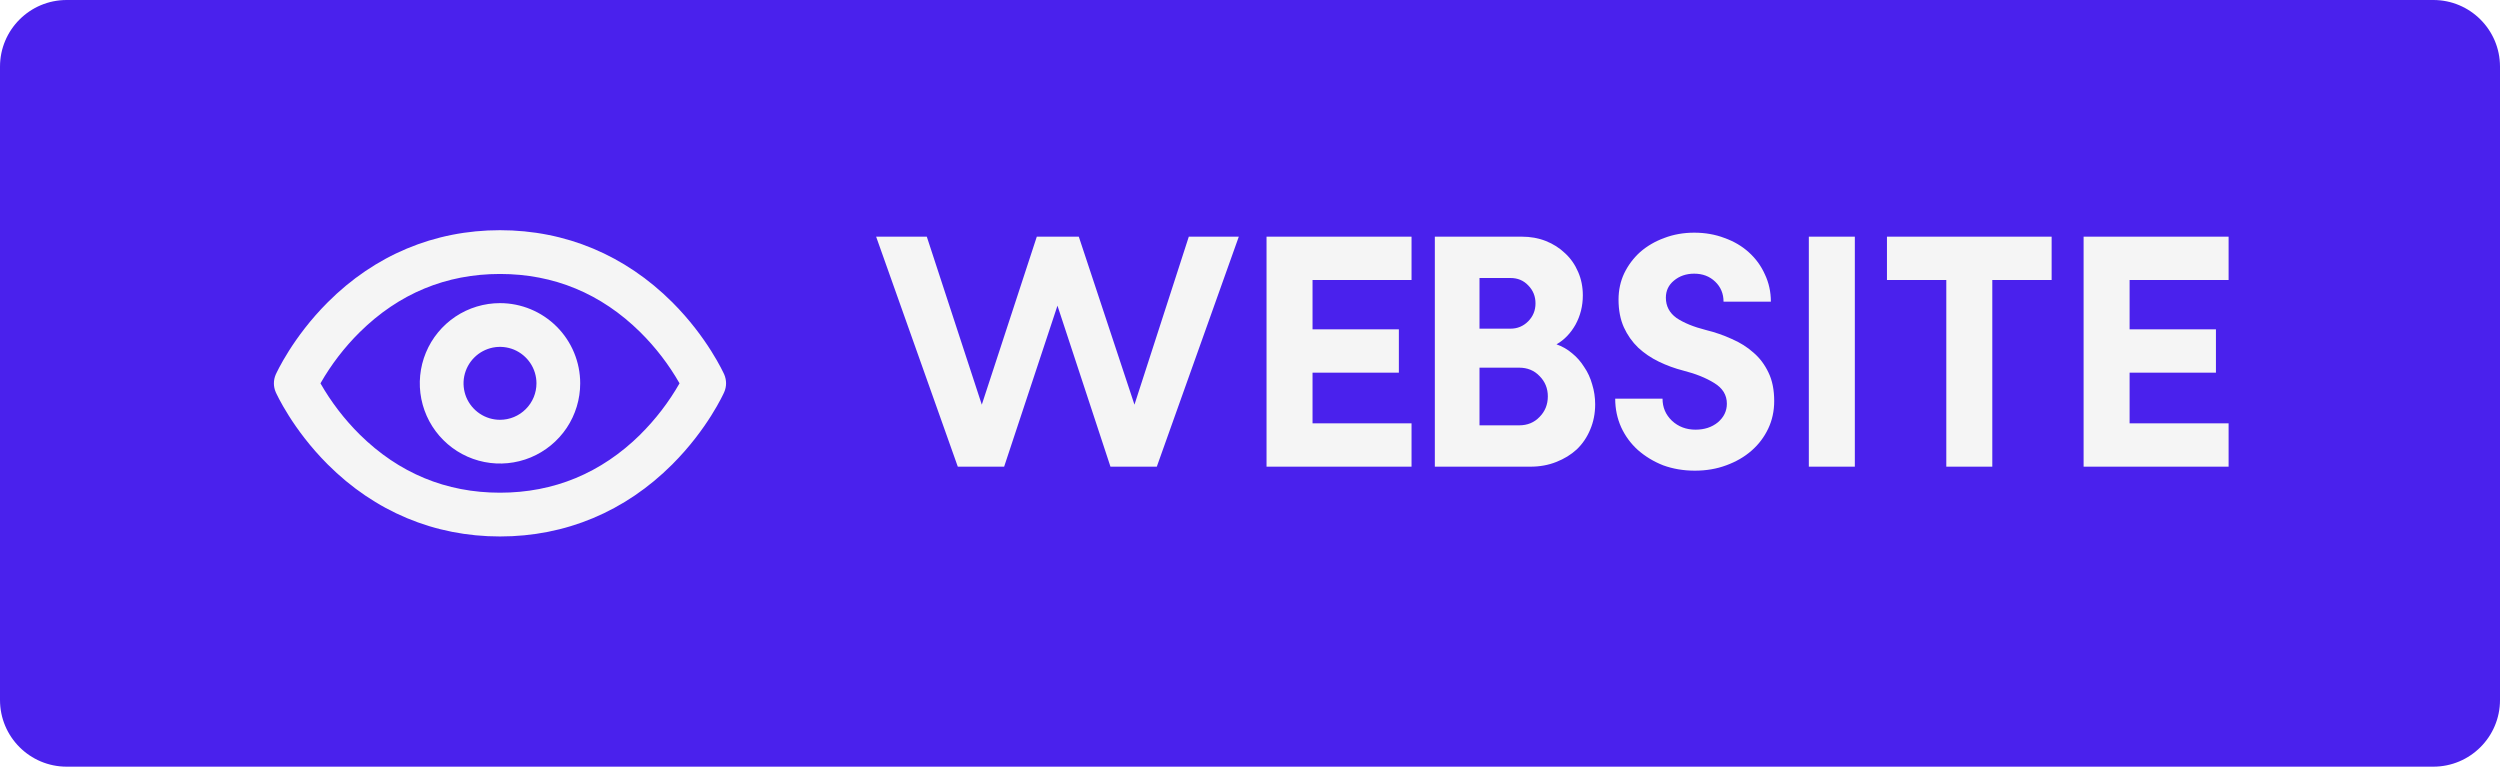
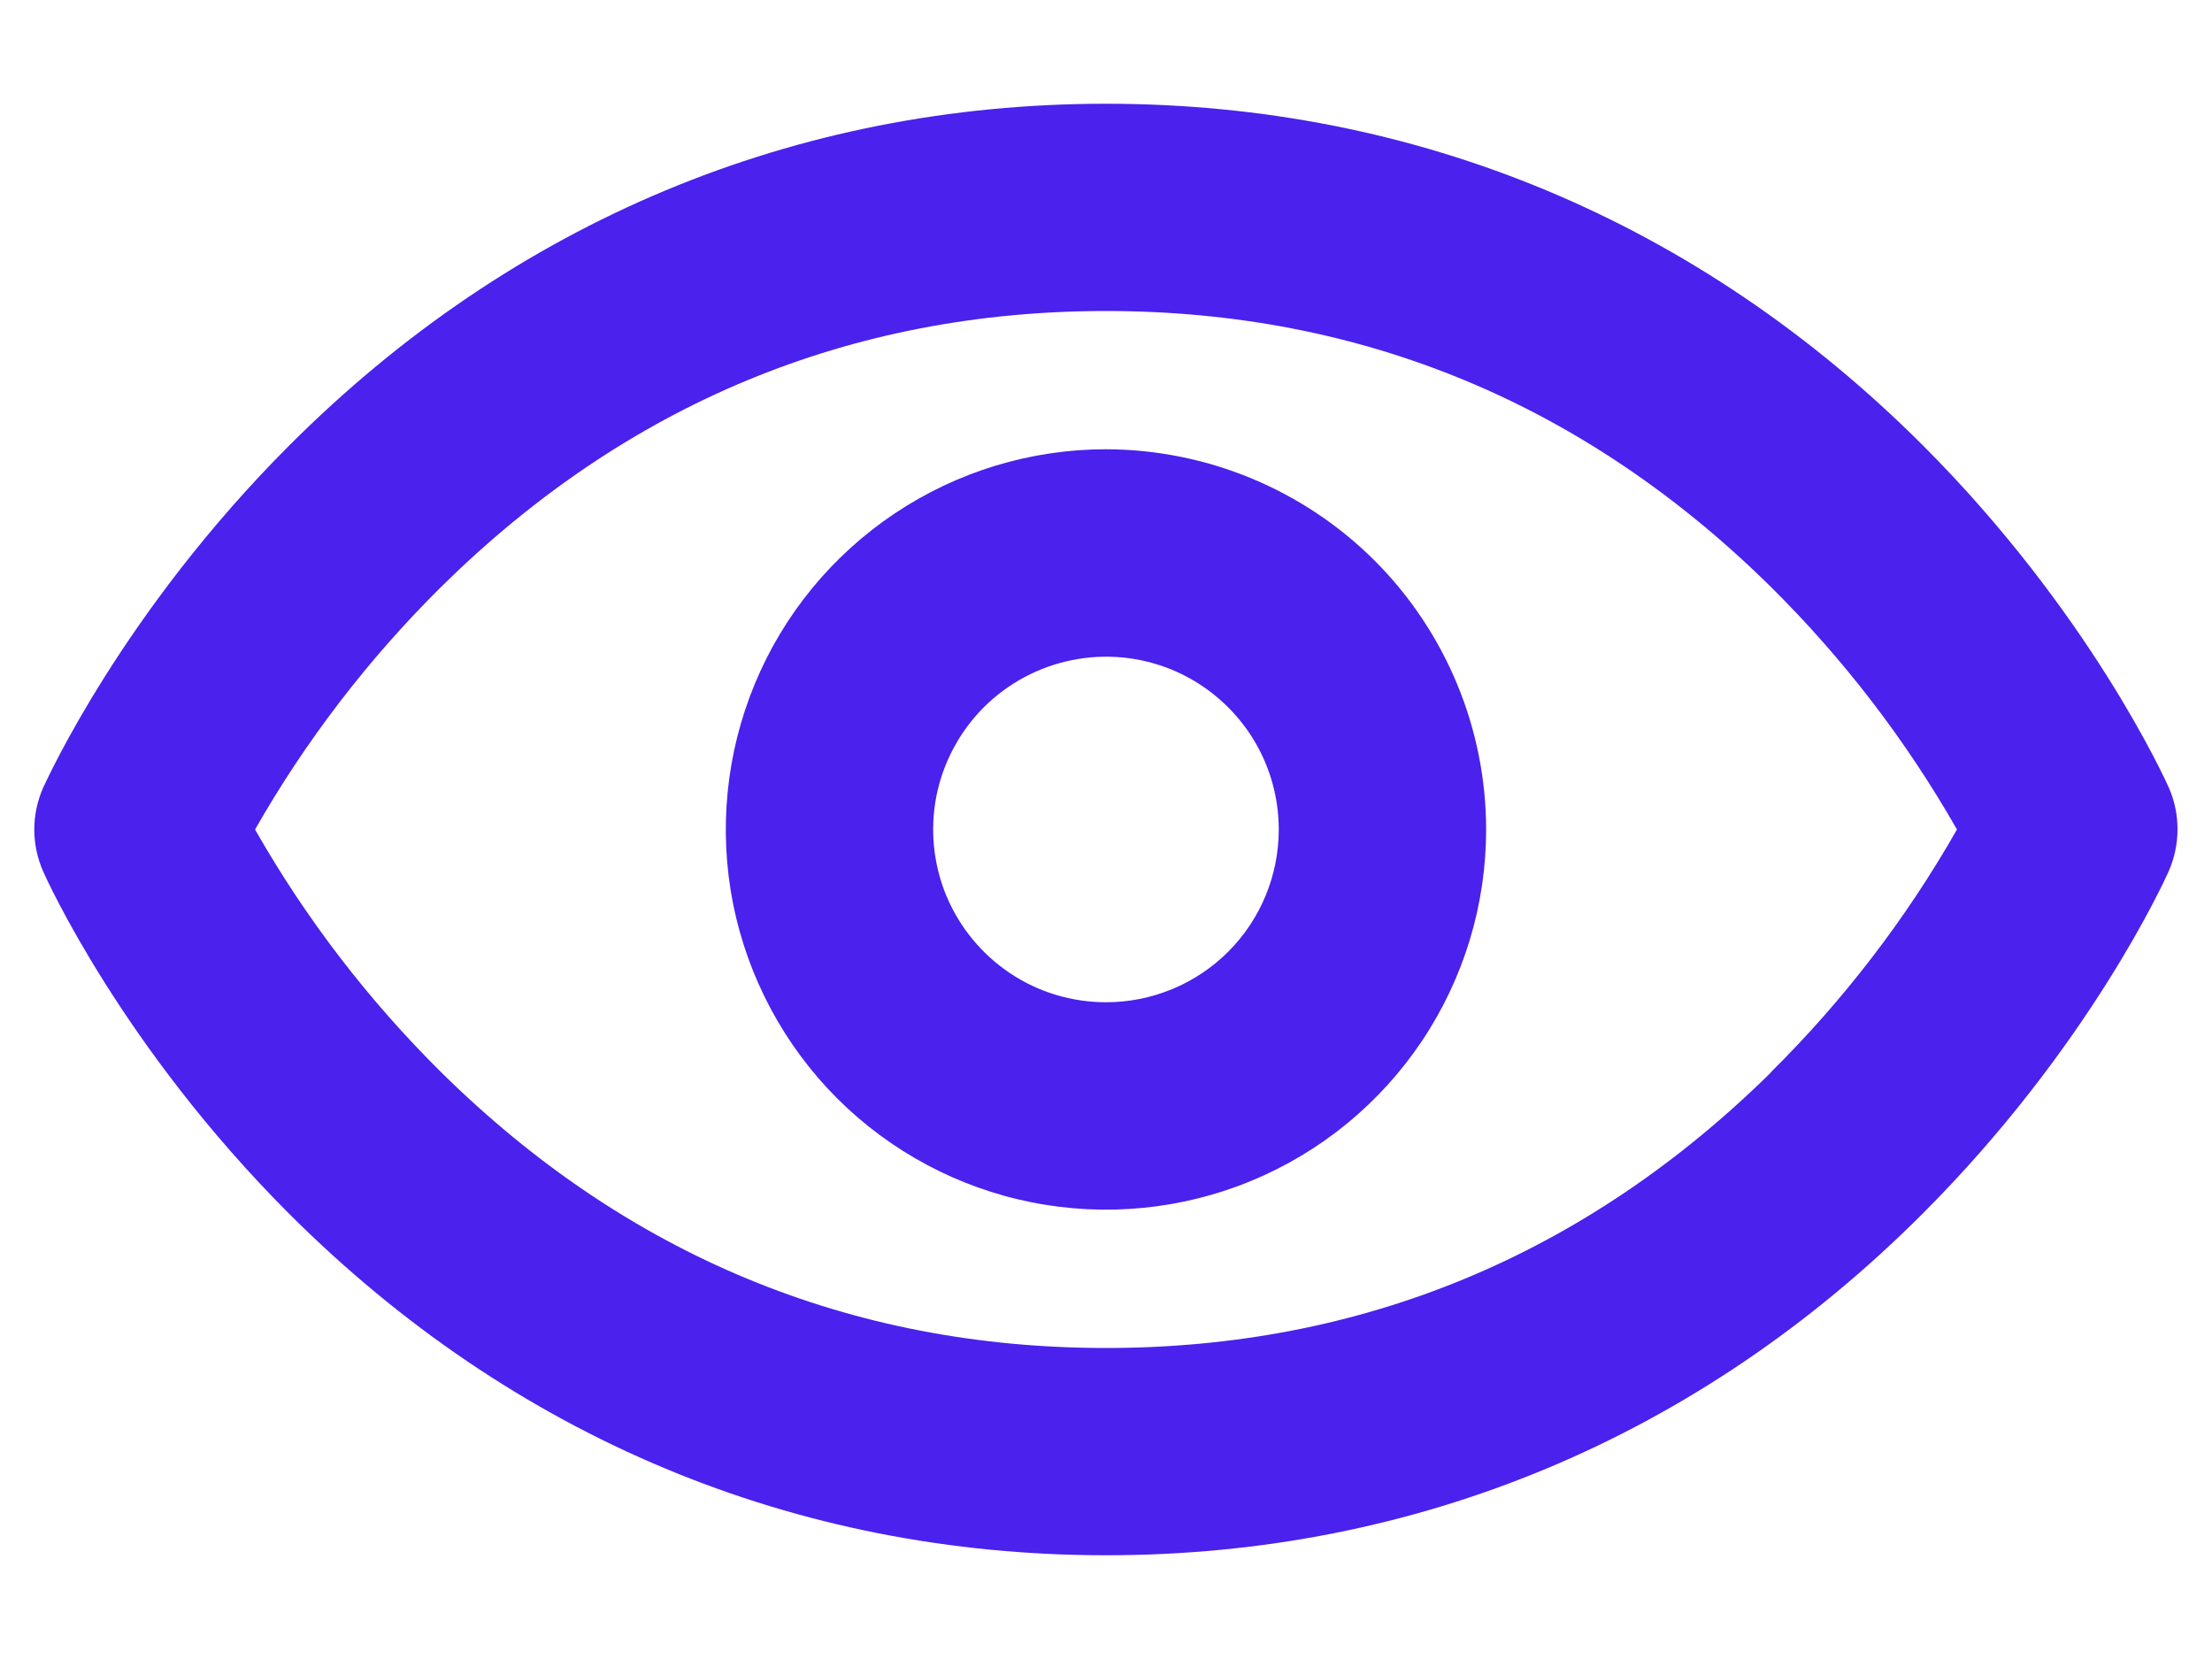
- <svg xmlns="http://www.w3.org/2000/svg" width="75" height="23" viewBox="0 0 75 23" fill="none">
-   <rect width="75" height="23" rx="2" fill="#4A21ED" />
-   <path d="M21.727 11.234C21.706 11.189 21.227 10.126 20.169 9.068C18.753 7.654 16.969 6.906 15 6.906C13.031 6.906 11.247 7.654 9.833 9.068C8.774 10.126 8.295 11.189 8.273 11.234C8.236 11.318 8.217 11.409 8.217 11.5C8.217 11.592 8.236 11.683 8.273 11.767C8.294 11.812 8.773 12.875 9.832 13.933C11.247 15.347 13.031 16.094 15 16.094C16.969 16.094 18.753 15.347 20.167 13.933C21.226 12.875 21.705 11.812 21.725 11.767C21.762 11.683 21.782 11.592 21.782 11.5C21.782 11.409 21.763 11.318 21.727 11.234ZM19.208 13.038C18.034 14.194 16.618 14.781 15 14.781C13.382 14.781 11.966 14.194 10.794 13.038C10.333 12.581 9.936 12.064 9.614 11.5C9.936 10.936 10.333 10.419 10.794 9.963C11.967 8.806 13.382 8.219 15 8.219C16.618 8.219 18.033 8.806 19.206 9.963C19.667 10.419 20.064 10.936 20.386 11.5C20.064 12.064 19.667 12.581 19.206 13.038L19.208 13.038ZM15 9.094C14.524 9.094 14.059 9.235 13.663 9.499C13.268 9.764 12.959 10.139 12.777 10.579C12.595 11.019 12.547 11.503 12.64 11.969C12.733 12.436 12.962 12.865 13.299 13.201C13.635 13.538 14.064 13.767 14.531 13.86C14.997 13.953 15.481 13.905 15.921 13.723C16.36 13.541 16.736 13.232 17.001 12.837C17.265 12.441 17.406 11.976 17.406 11.5C17.406 10.862 17.152 10.25 16.701 9.799C16.25 9.348 15.638 9.094 15 9.094ZM15 12.594C14.784 12.594 14.572 12.53 14.392 12.409C14.213 12.289 14.072 12.118 13.989 11.919C13.907 11.719 13.885 11.499 13.927 11.287C13.97 11.075 14.074 10.88 14.227 10.727C14.38 10.574 14.575 10.47 14.787 10.427C14.999 10.385 15.219 10.407 15.419 10.489C15.618 10.572 15.789 10.713 15.909 10.892C16.03 11.072 16.094 11.284 16.094 11.5C16.094 11.79 15.979 12.068 15.773 12.273C15.568 12.479 15.29 12.594 15 12.594Z" fill="#F5F5F5" />
-   <path d="M37.164 7.1L34.704 14H33.314L31.724 9.17L30.124 14H28.734L26.284 7.1H27.804L29.454 12.14L31.104 7.1H32.364L34.034 12.14L35.664 7.1H37.164ZM42.346 12.7V14H37.996V7.1H42.346V8.4H39.376V9.88H41.966V11.18H39.376V12.7H42.346ZM46.695 10.33C46.868 10.39 47.025 10.48 47.165 10.6C47.305 10.713 47.425 10.85 47.525 11.01C47.631 11.163 47.711 11.337 47.765 11.53C47.825 11.723 47.855 11.923 47.855 12.13C47.855 12.403 47.805 12.657 47.705 12.89C47.611 13.117 47.478 13.313 47.305 13.48C47.131 13.64 46.925 13.767 46.685 13.86C46.451 13.953 46.195 14 45.915 14H43.045V7.1H45.655C45.915 7.1 46.155 7.143 46.375 7.23C46.595 7.317 46.788 7.44 46.955 7.6C47.121 7.753 47.251 7.94 47.345 8.16C47.438 8.373 47.485 8.607 47.485 8.86C47.485 9.18 47.411 9.473 47.265 9.74C47.118 10 46.928 10.197 46.695 10.33ZM44.385 8.34V9.86H45.315C45.521 9.86 45.698 9.787 45.845 9.64C45.991 9.493 46.065 9.313 46.065 9.1C46.065 8.887 45.991 8.707 45.845 8.56C45.705 8.413 45.528 8.34 45.315 8.34H44.385ZM45.575 12.76C45.821 12.76 46.025 12.677 46.185 12.51C46.351 12.343 46.435 12.137 46.435 11.89C46.435 11.65 46.351 11.447 46.185 11.28C46.025 11.113 45.821 11.03 45.575 11.03H44.385V12.76H45.575ZM50.846 14.12C50.506 14.12 50.19 14.067 49.896 13.96C49.609 13.847 49.356 13.693 49.136 13.5C48.923 13.307 48.756 13.08 48.636 12.82C48.516 12.553 48.456 12.267 48.456 11.96H49.876C49.876 12.22 49.969 12.44 50.156 12.62C50.349 12.8 50.586 12.89 50.866 12.89C51.133 12.89 51.356 12.817 51.536 12.67C51.716 12.517 51.806 12.33 51.806 12.11C51.806 11.85 51.679 11.643 51.426 11.49C51.179 11.337 50.873 11.213 50.506 11.12C50.246 11.053 49.999 10.963 49.766 10.85C49.533 10.737 49.326 10.597 49.146 10.43C48.966 10.257 48.823 10.053 48.716 9.82C48.609 9.58 48.556 9.303 48.556 8.99C48.556 8.703 48.613 8.44 48.726 8.2C48.846 7.953 49.006 7.74 49.206 7.56C49.413 7.38 49.653 7.24 49.926 7.14C50.206 7.033 50.506 6.98 50.826 6.98C51.153 6.98 51.456 7.033 51.736 7.14C52.016 7.24 52.26 7.383 52.466 7.57C52.673 7.757 52.833 7.977 52.946 8.23C53.066 8.483 53.126 8.757 53.126 9.05H51.706C51.706 8.81 51.623 8.61 51.456 8.45C51.289 8.29 51.08 8.21 50.826 8.21C50.586 8.21 50.383 8.28 50.216 8.42C50.056 8.553 49.976 8.723 49.976 8.93C49.976 9.183 50.083 9.387 50.296 9.54C50.516 9.687 50.809 9.807 51.176 9.9C51.45 9.967 51.709 10.057 51.956 10.17C52.203 10.277 52.419 10.413 52.606 10.58C52.793 10.74 52.943 10.94 53.056 11.18C53.169 11.413 53.226 11.697 53.226 12.03C53.226 12.33 53.166 12.607 53.046 12.86C52.926 13.113 52.76 13.333 52.546 13.52C52.333 13.707 52.08 13.853 51.786 13.96C51.499 14.067 51.186 14.12 50.846 14.12ZM54.265 7.1H55.645V14H54.265V7.1ZM61.549 8.4H59.769V14H58.389V8.4H56.609V7.1H61.549V8.4ZM66.858 12.7V14H62.508V7.1H66.858V8.4H63.888V9.88H66.478V11.18H63.888V12.7H66.858Z" fill="#F5F5F5" />
+ <svg xmlns="http://www.w3.org/2000/svg" width="20" height="15" viewBox="0 0 20 15" fill="none">
+   <path d="M19.609 7.12C19.58 7.056 18.896 5.537 17.384 4.025C15.362 2.005 12.812 0.938 10 0.938C7.187 0.938 4.638 2.005 2.618 4.025C1.106 5.537 0.422 7.056 0.391 7.12C0.338 7.24 0.31 7.369 0.31 7.5C0.31 7.632 0.338 7.761 0.391 7.881C0.419 7.945 1.104 9.464 2.616 10.976C4.638 12.995 7.187 14.062 10 14.062C12.812 14.062 15.362 12.995 17.381 10.976C18.894 9.464 19.578 7.945 19.607 7.881C19.66 7.761 19.688 7.632 19.688 7.501C19.689 7.369 19.662 7.24 19.609 7.12ZM16.011 9.698C14.334 11.349 12.312 12.188 10 12.188C7.688 12.188 5.666 11.349 3.991 9.697C3.332 9.045 2.765 8.306 2.306 7.5C2.765 6.695 3.332 5.956 3.991 5.304C5.667 3.651 7.688 2.812 10 2.812C12.312 2.812 14.333 3.651 16.009 5.304C16.668 5.956 17.235 6.695 17.694 7.5C17.235 8.306 16.668 9.045 16.009 9.697L16.011 9.698ZM10 4.062C9.32 4.062 8.655 4.264 8.09 4.642C7.525 5.02 7.084 5.556 6.824 6.185C6.564 6.813 6.496 7.504 6.628 8.171C6.761 8.837 7.089 9.45 7.569 9.931C8.05 10.411 8.663 10.739 9.329 10.871C9.996 11.004 10.687 10.936 11.315 10.676C11.944 10.416 12.48 9.975 12.858 9.41C13.236 8.844 13.437 8.18 13.437 7.5C13.436 6.589 13.074 5.715 12.43 5.07C11.785 4.426 10.911 4.064 10 4.062ZM10 9.062C9.691 9.062 9.389 8.971 9.132 8.799C8.875 8.627 8.675 8.383 8.556 8.098C8.438 7.812 8.407 7.498 8.467 7.195C8.528 6.892 8.677 6.614 8.895 6.395C9.114 6.177 9.392 6.028 9.695 5.968C9.998 5.907 10.312 5.938 10.598 6.056C10.883 6.175 11.127 6.375 11.299 6.632C11.471 6.889 11.562 7.191 11.562 7.5C11.562 7.914 11.398 8.312 11.105 8.605C10.812 8.898 10.414 9.062 10 9.062Z" fill="#4A21ED" />
</svg>
